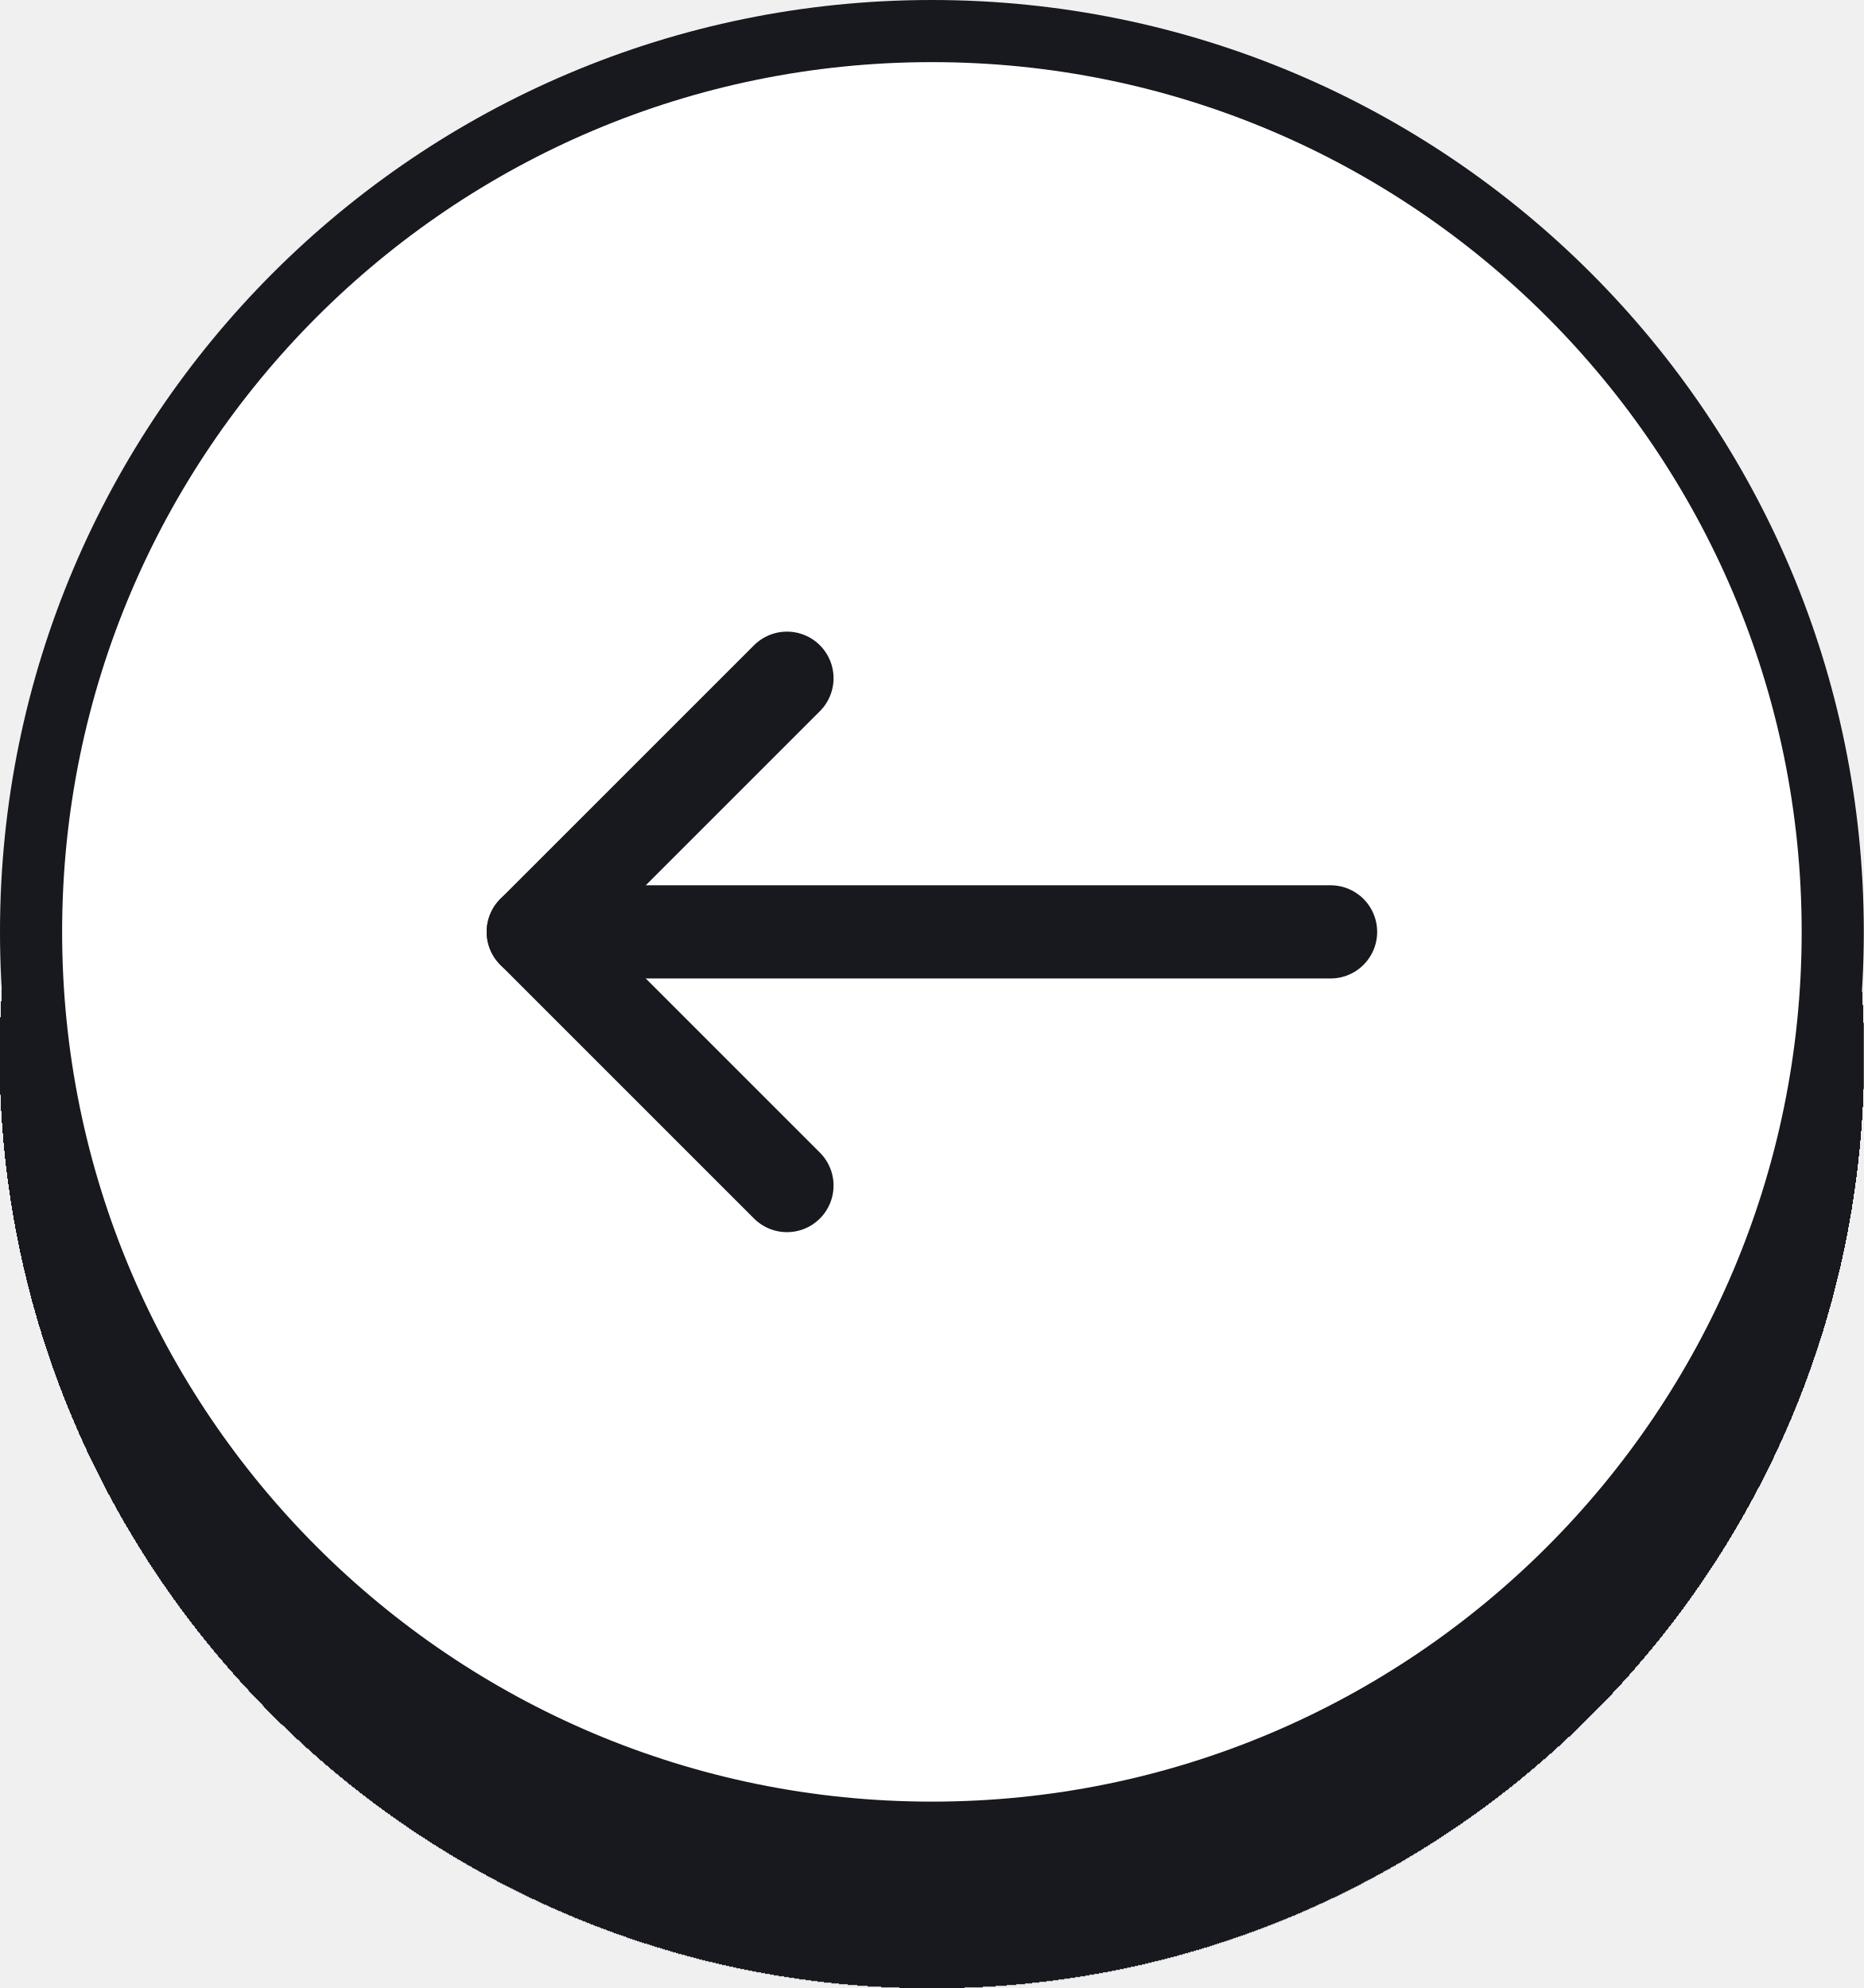
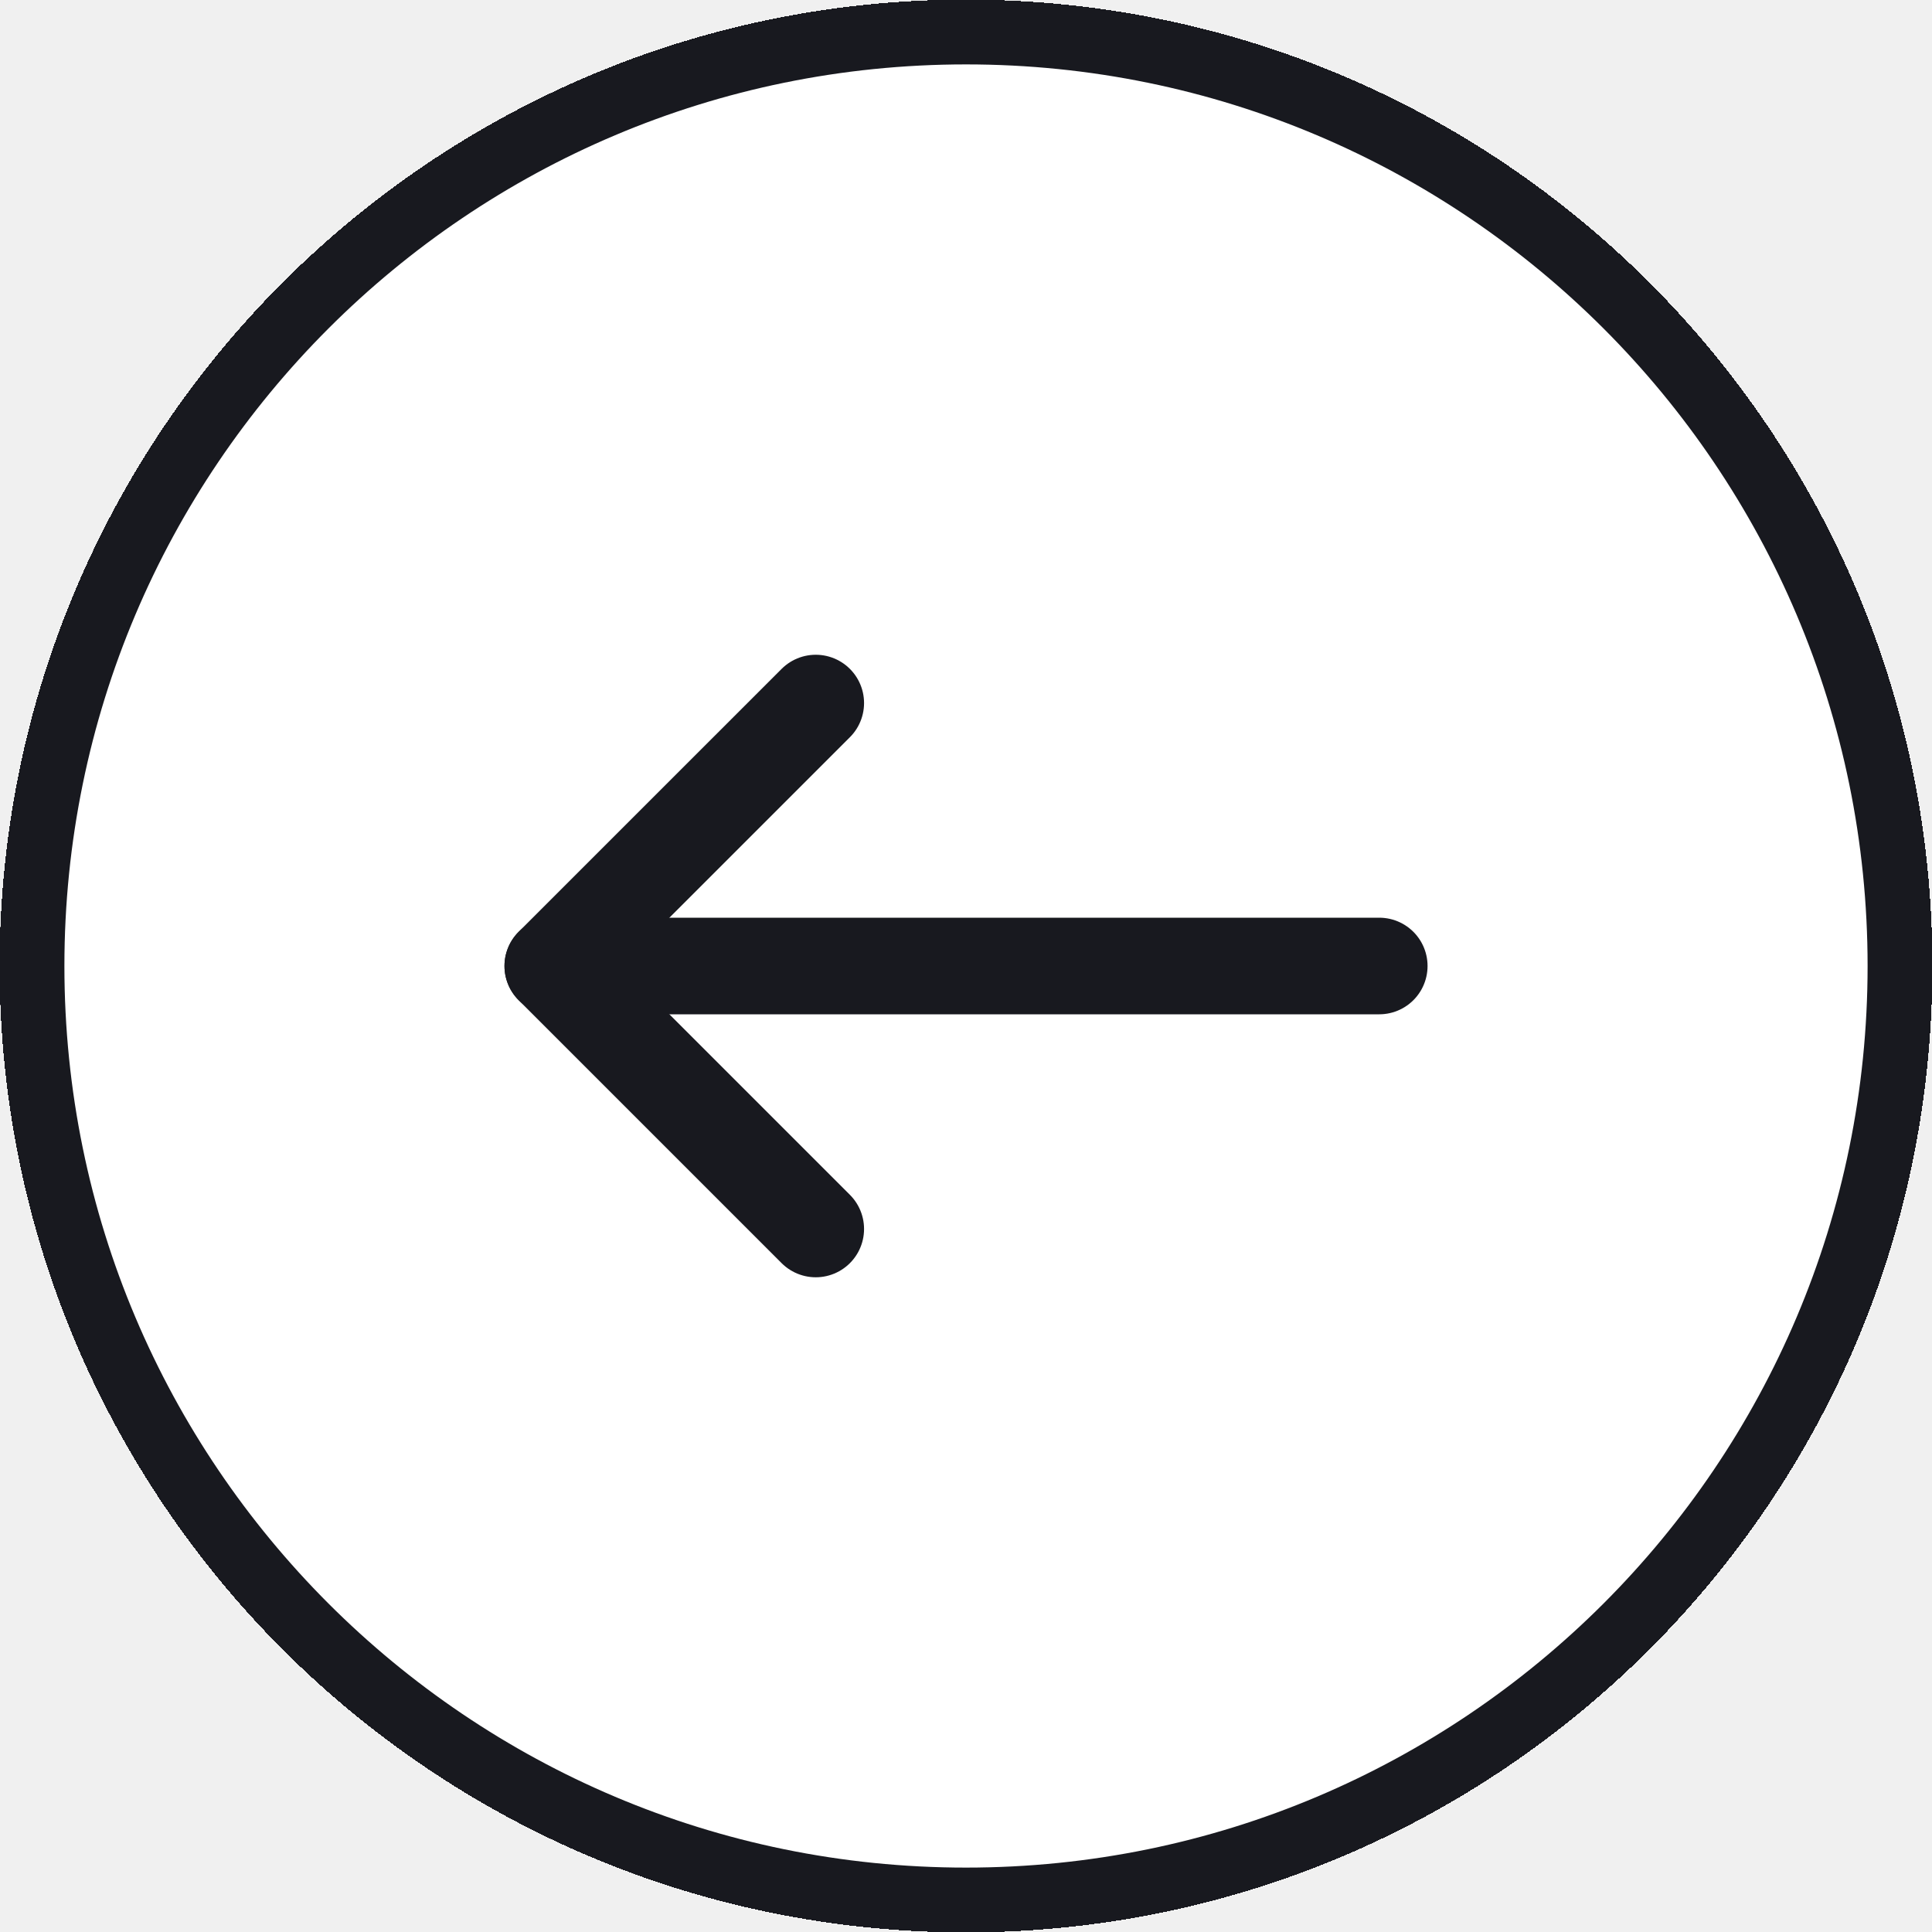
- <svg xmlns="http://www.w3.org/2000/svg" width="60" height="64" viewBox="0 0 60 64" fill="none">
+ <svg xmlns="http://www.w3.org/2000/svg" width="60" height="60" viewBox="0 0 60 60" fill="none">
  <g filter="url(#filter0_d)">
    <circle cx="30" cy="30" r="29" fill="white" stroke="#18191F" stroke-width="2" />
    <path d="M42.834 30H17.167" stroke="#18191F" stroke-width="3" stroke-linecap="round" stroke-linejoin="round" />
    <path d="M25.334 38.167L17.167 30L25.334 21.834" stroke="#18191F" stroke-width="3" stroke-linecap="round" stroke-linejoin="round" />
  </g>
  <defs>
-     <filter id="filter0_d" x="0" y="0" width="60" height="64" filterUnits="userSpaceOnUse" color-interpolation-filters="sRGB">
+     <filter id="filter0_d" x="0" y="0" width="60" height="60" filterUnits="userSpaceOnUse" color-interpolation-filters="sRGB">
      <feFlood flood-opacity="0" result="BackgroundImageFix" />
      <feColorMatrix in="SourceAlpha" type="matrix" values="0 0 0 0 0 0 0 0 0 0 0 0 0 0 0 0 0 0 127 0" result="hardAlpha" />
-       <feOffset dy="4" />
+       <feOffset />
      <feColorMatrix type="matrix" values="0 0 0 0 0.094 0 0 0 0 0.098 0 0 0 0 0.122 0 0 0 1 0" />
      <feBlend mode="normal" in2="BackgroundImageFix" result="effect1_dropShadow" />
      <feBlend mode="normal" in="SourceGraphic" in2="effect1_dropShadow" result="shape" />
    </filter>
  </defs>
</svg>
